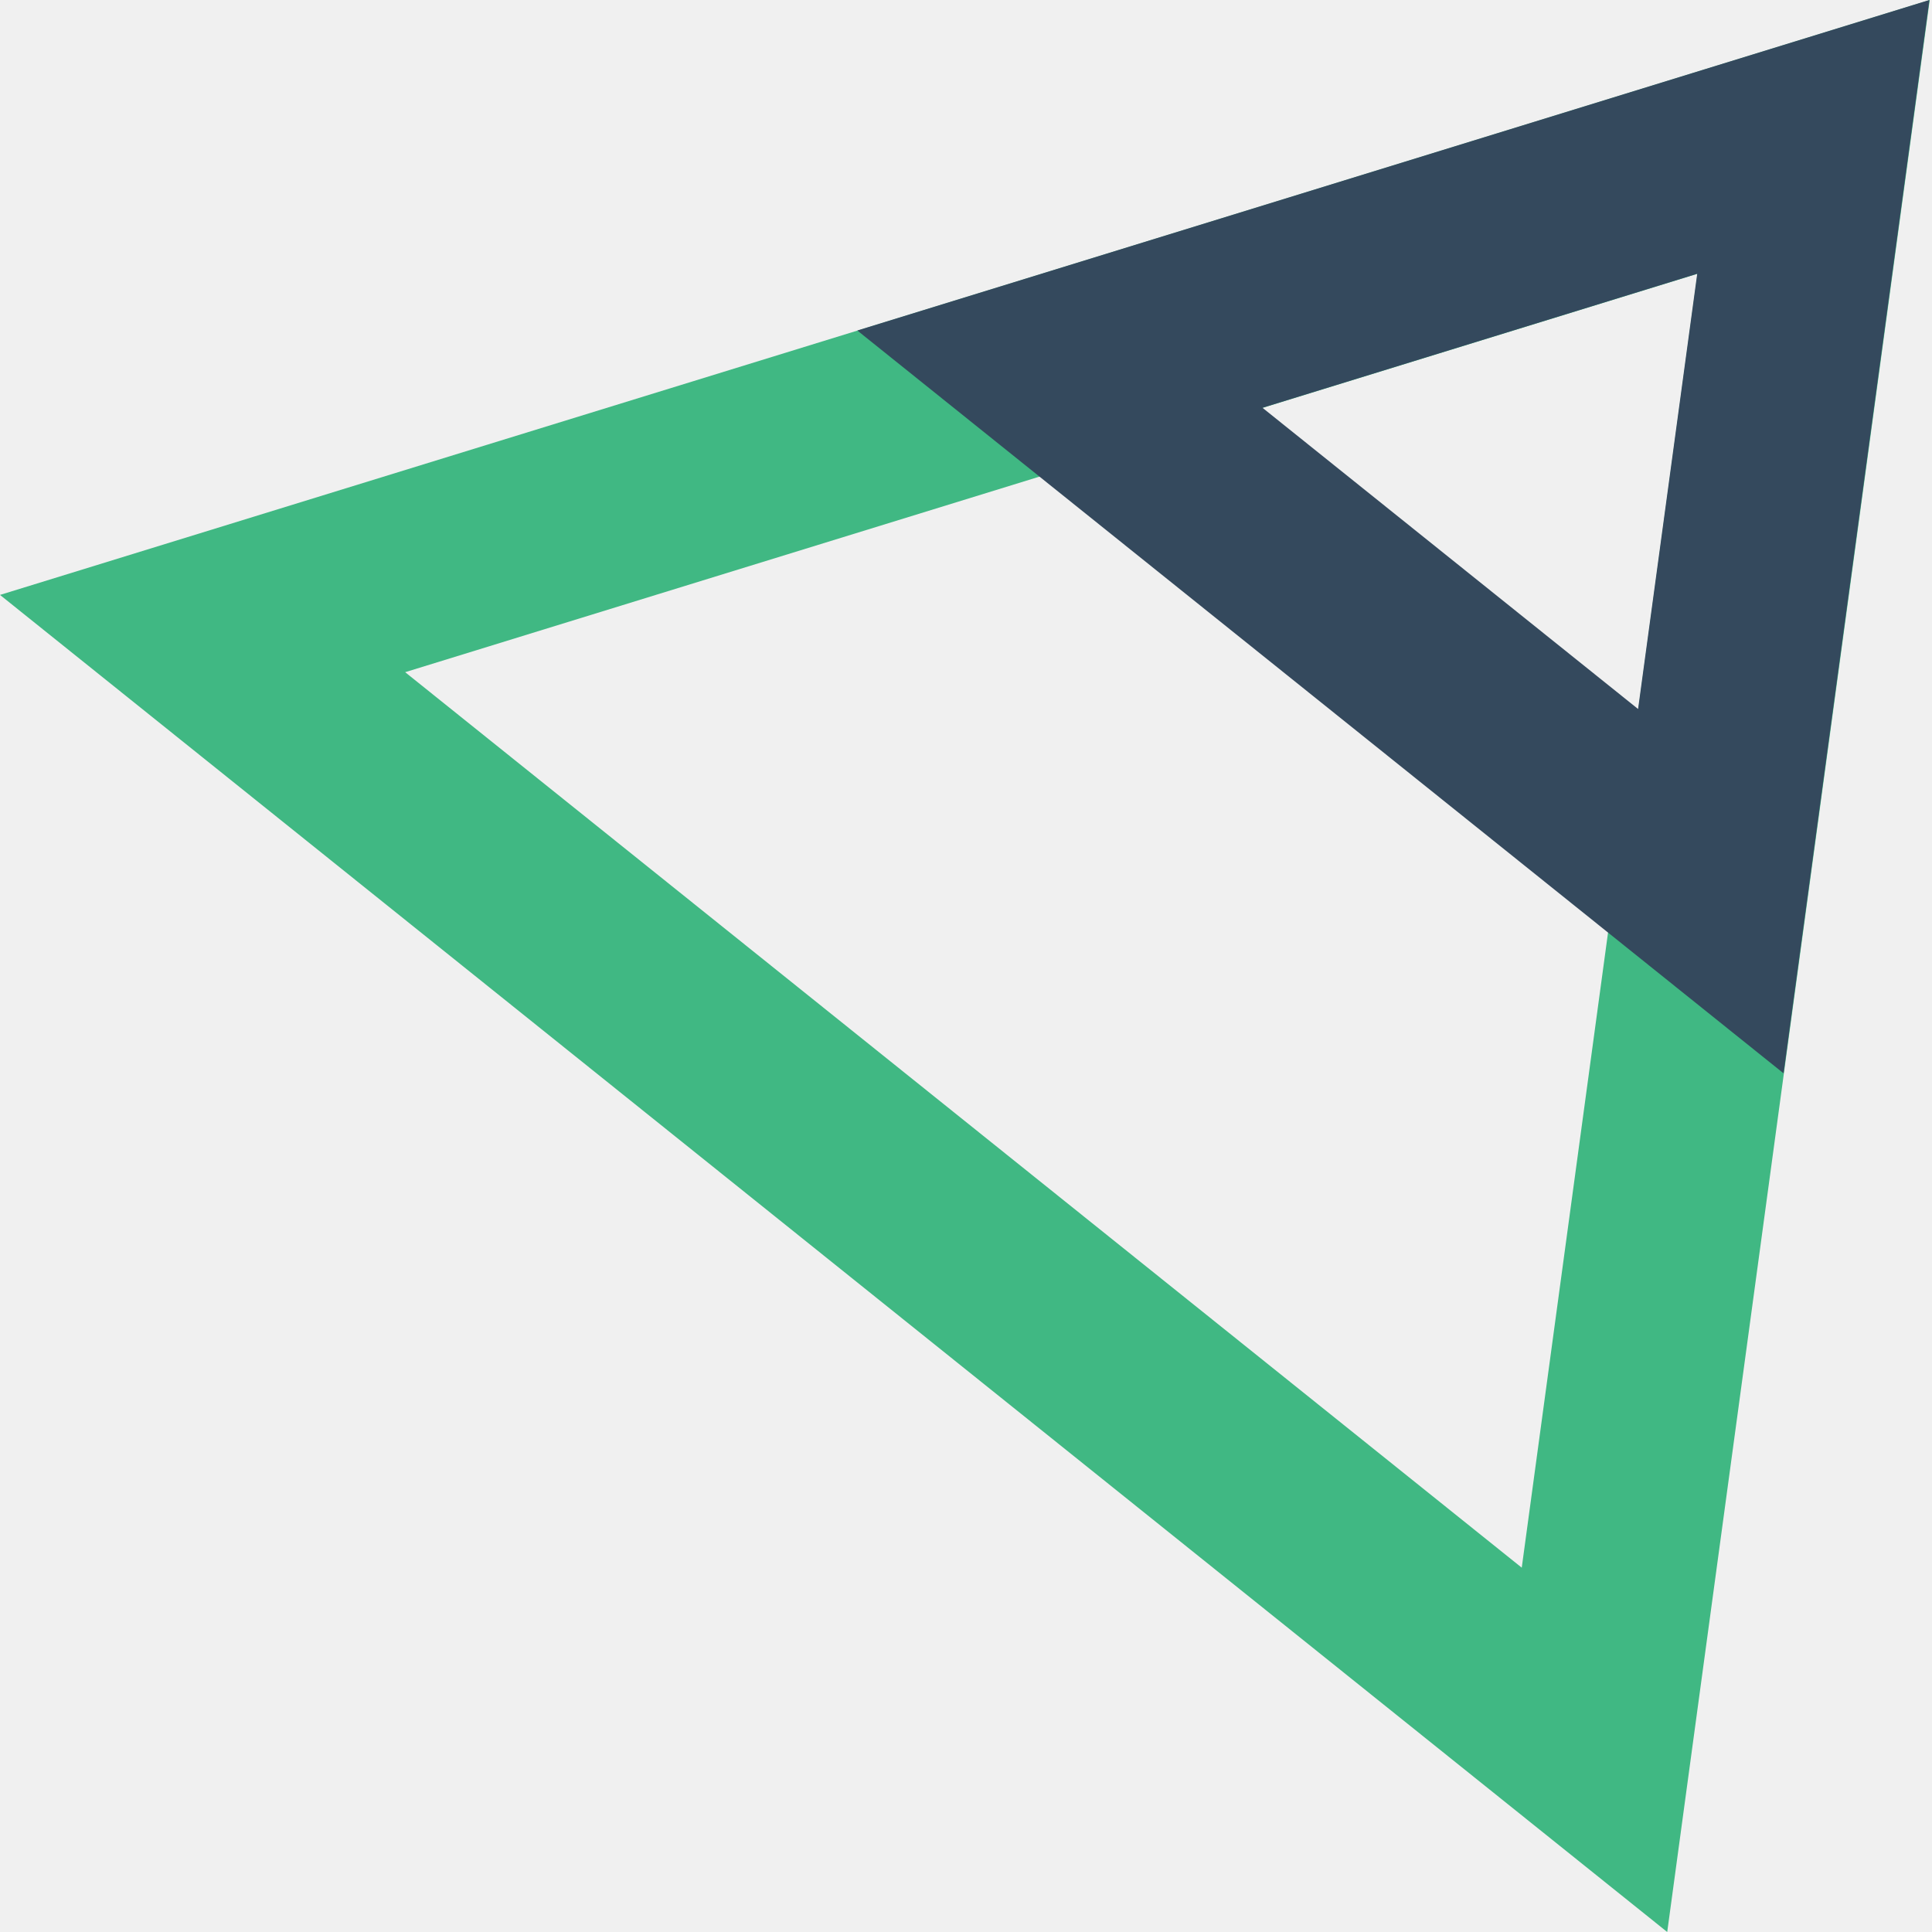
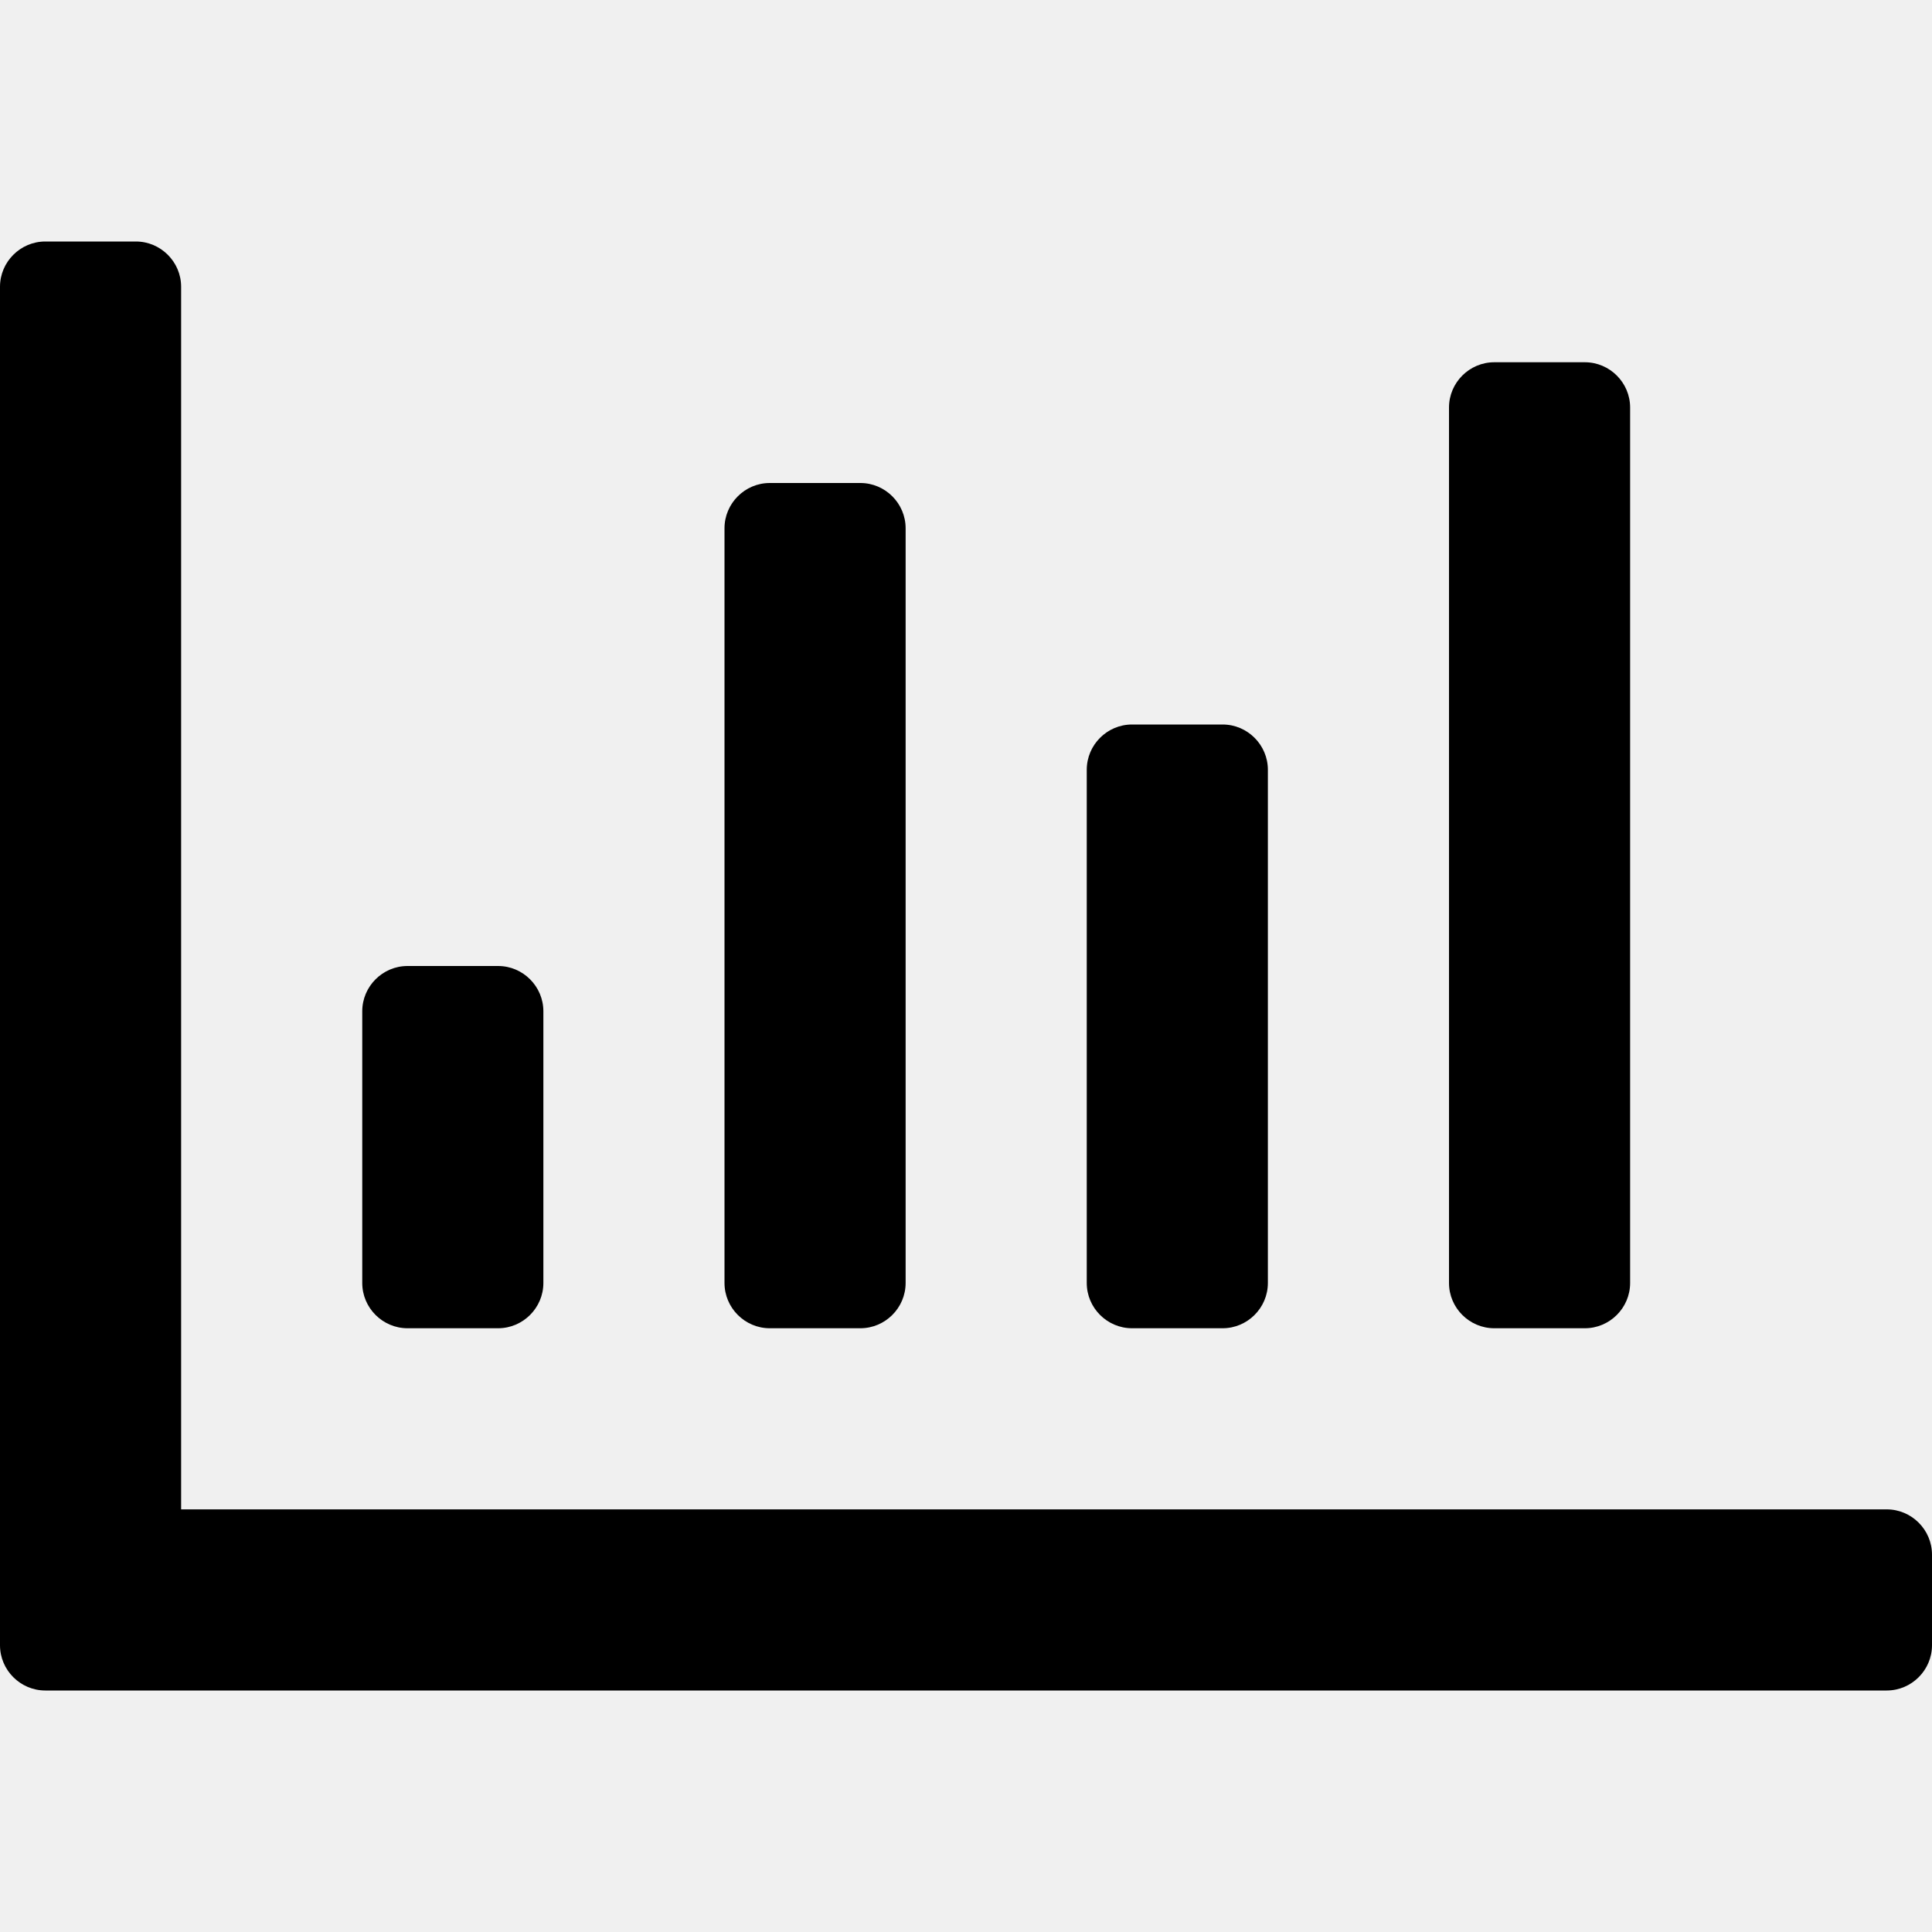
- <svg xmlns="http://www.w3.org/2000/svg" xmlns:xlink="http://www.w3.org/1999/xlink" width="200px" height="200px" viewBox="0 0 200 200" version="1.1">
-   <defs>
-     <polyline id="path-1" points="2.83397663e-14 61.586 199.764 -5.9908905e-15 172.59 200 2.83397663e-14 61.586" />
-     <mask id="mask-2" maskContentUnits="userSpaceOnUse" maskUnits="objectBoundingBox" x="0" y="0" width="199.764" height="200" fill="white">
-       <use xlink:href="#path-1" />
-     </mask>
-     <polyline id="path-3" points="88.75 34.215 199.73 1.47681231e-14 184.634 111.111 88.75 34.215" />
-     <mask id="mask-4" maskContentUnits="userSpaceOnUse" maskUnits="objectBoundingBox" x="0" y="0" width="110.98" height="111.111" fill="white">
-       <use xlink:href="#path-3" />
-     </mask>
-   </defs>
-   <g id="Page-1" stroke="none" stroke-width="1" fill="none" fill-rule="evenodd">
-     <g id="Group">
-       <rect id="Rectangle-1" x="0" y="0" width="200" height="200" />
-       <use id="Triangle-1" stroke="#40B883" mask="url(#mask-2)" stroke-width="40" xlink:href="#path-1" />
-       <use id="Triangle-1" stroke="#34495D" mask="url(#mask-4)" stroke-width="40" xlink:href="#path-3" />
-     </g>
-   </g>
+ <svg xmlns="http://www.w3.org/2000/svg" viewBox="0 0 512 512">
+   <path d="M500 400c6.6 0 12 5.4 12 12v24c0 6.6-5.4 12-12 12H12c-6.6 0-12-5.4-12-12V76c0-6.6 5.4-12 12-12h24c6.6 0 12 5.4 12 12v324h452zm-356-60v-72c0-6.6-5.4-12-12-12h-24c-6.6 0-12 5.4-12 12v72c0 6.6 5.4 12 12 12h24c6.6 0 12-5.4 12-12zm96 0V140c0-6.6-5.4-12-12-12h-24c-6.6 0-12 5.4-12 12v200c0 6.6 5.4 12 12 12h24c6.6 0 12-5.4 12-12zm96 0V204c0-6.6-5.4-12-12-12h-24c-6.6 0-12 5.4-12 12v136c0 6.6 5.4 12 12 12h24c6.6 0 12-5.4 12-12zm96 0V108c0-6.6-5.4-12-12-12h-24c-6.6 0-12 5.4-12 12v232c0 6.6 5.4 12 12 12h24c6.6 0 12-5.4 12-12z" />
</svg>
